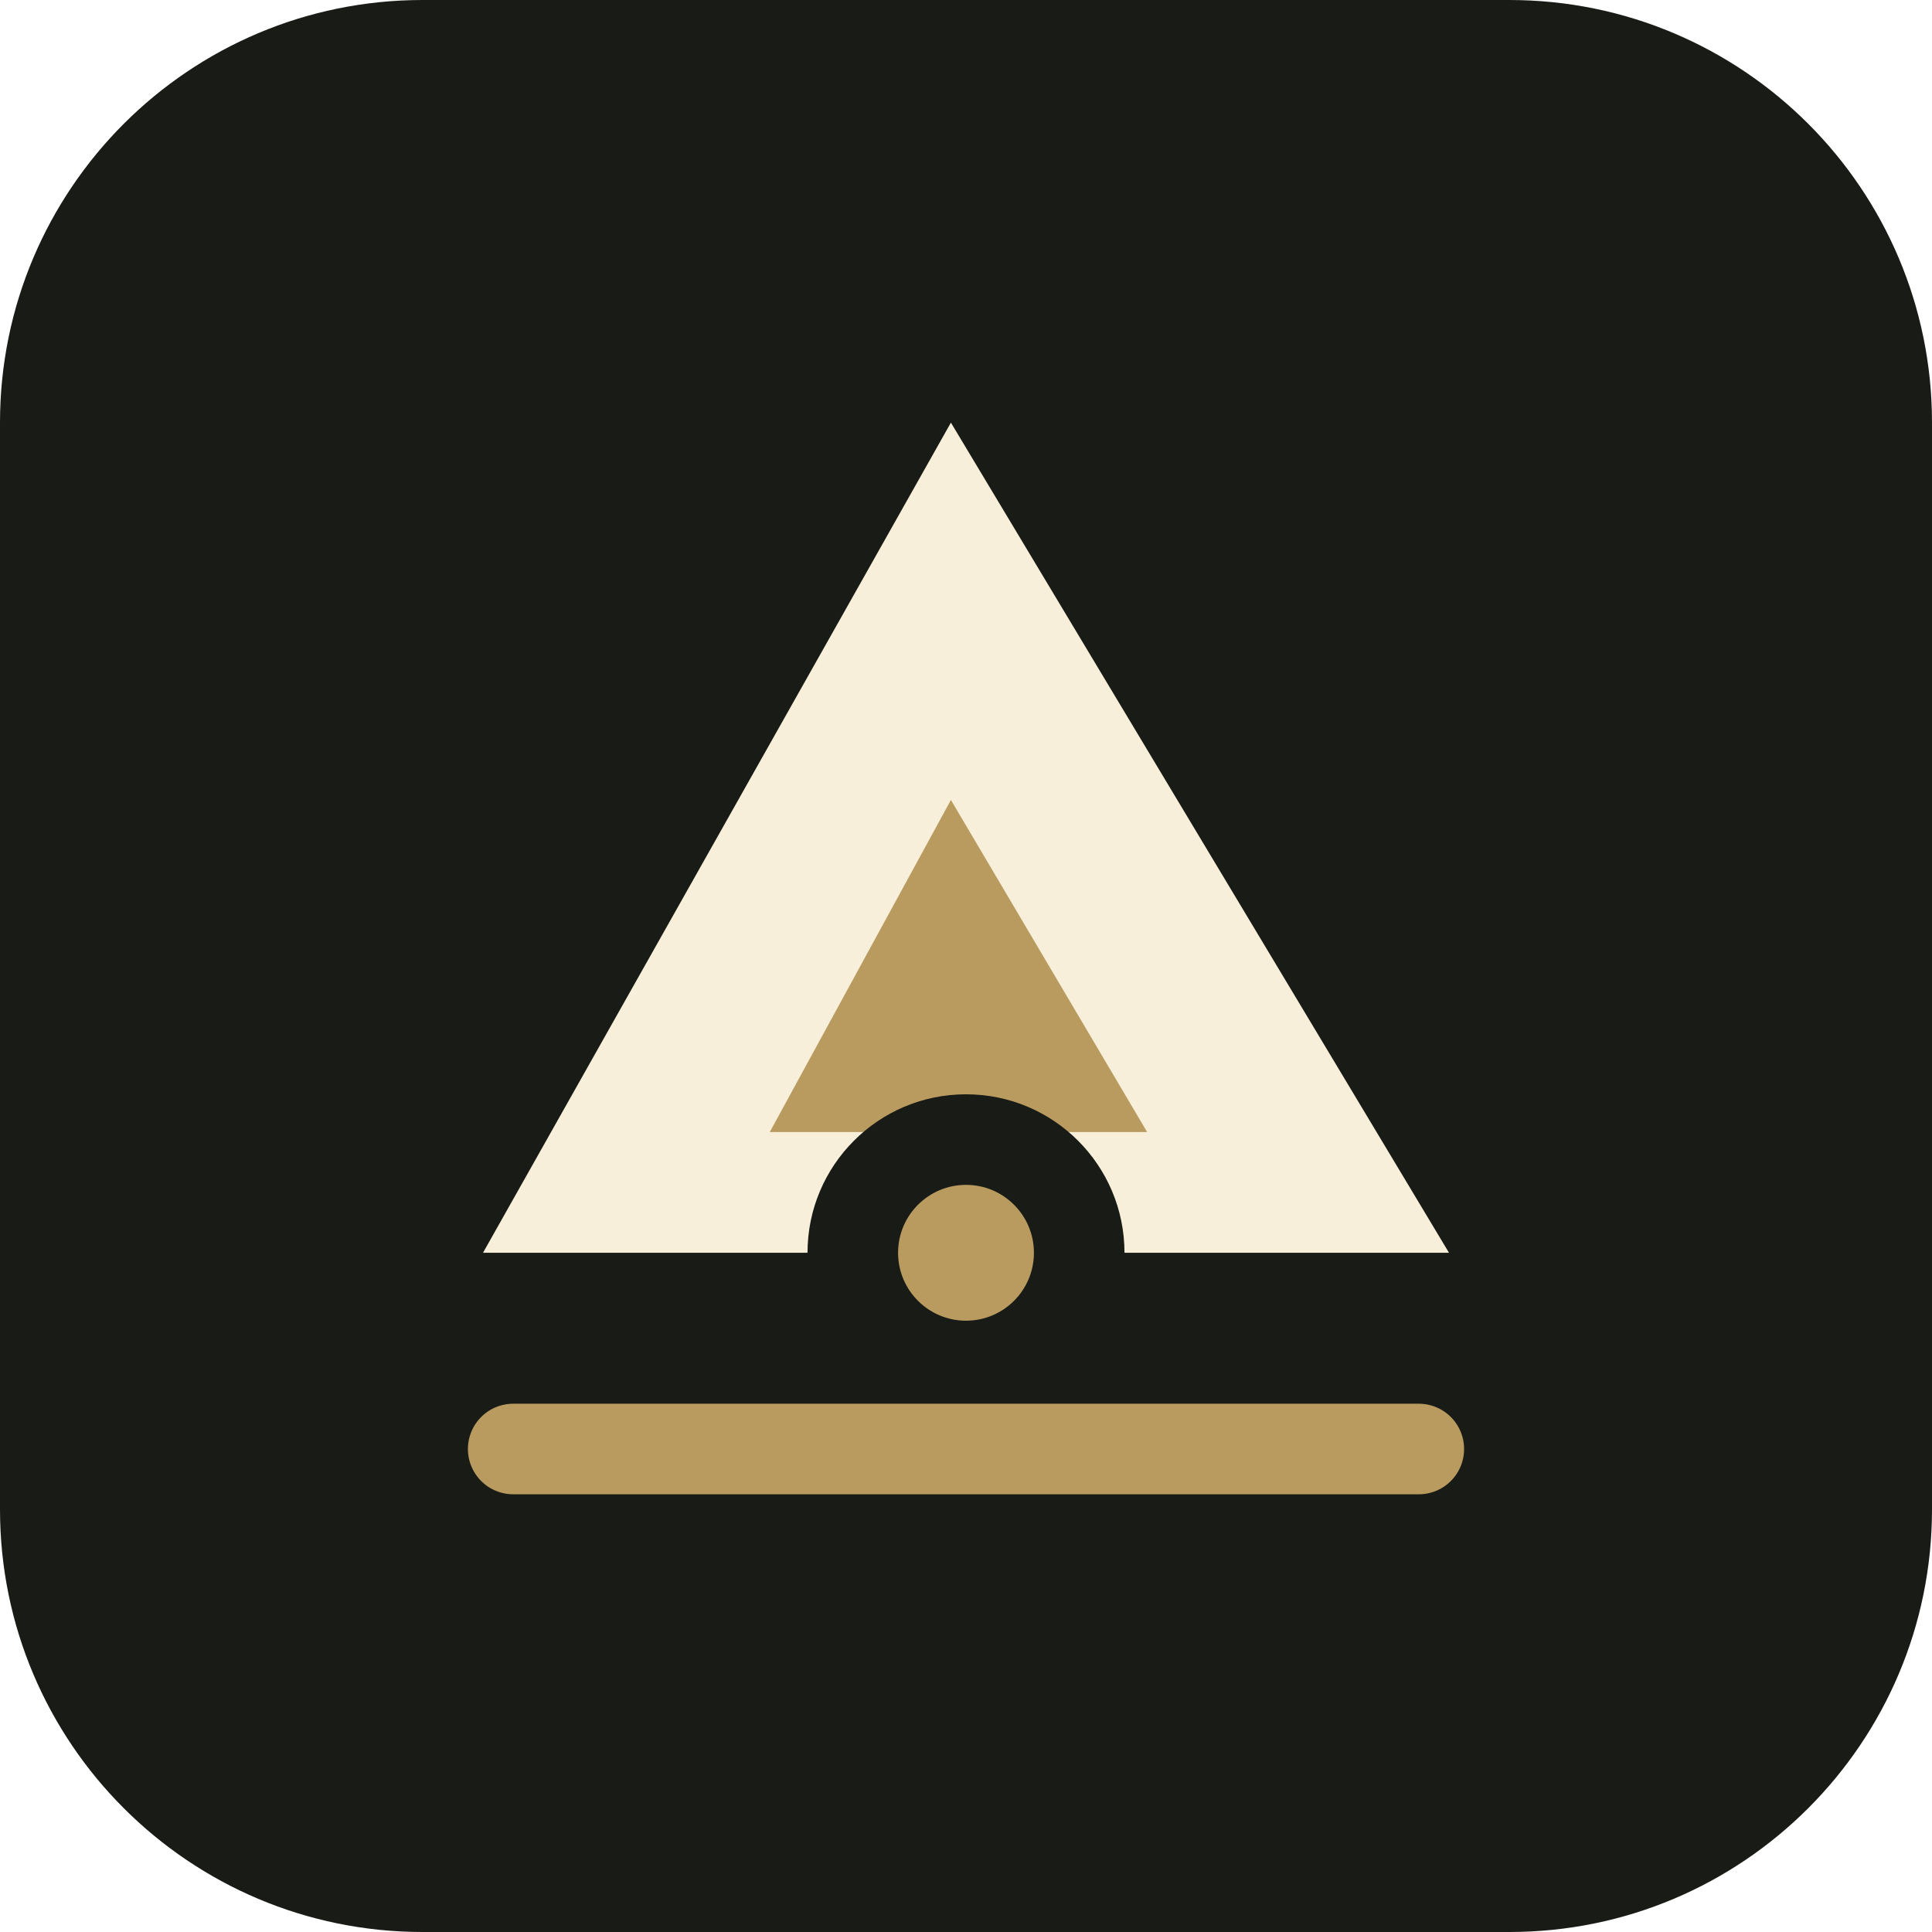
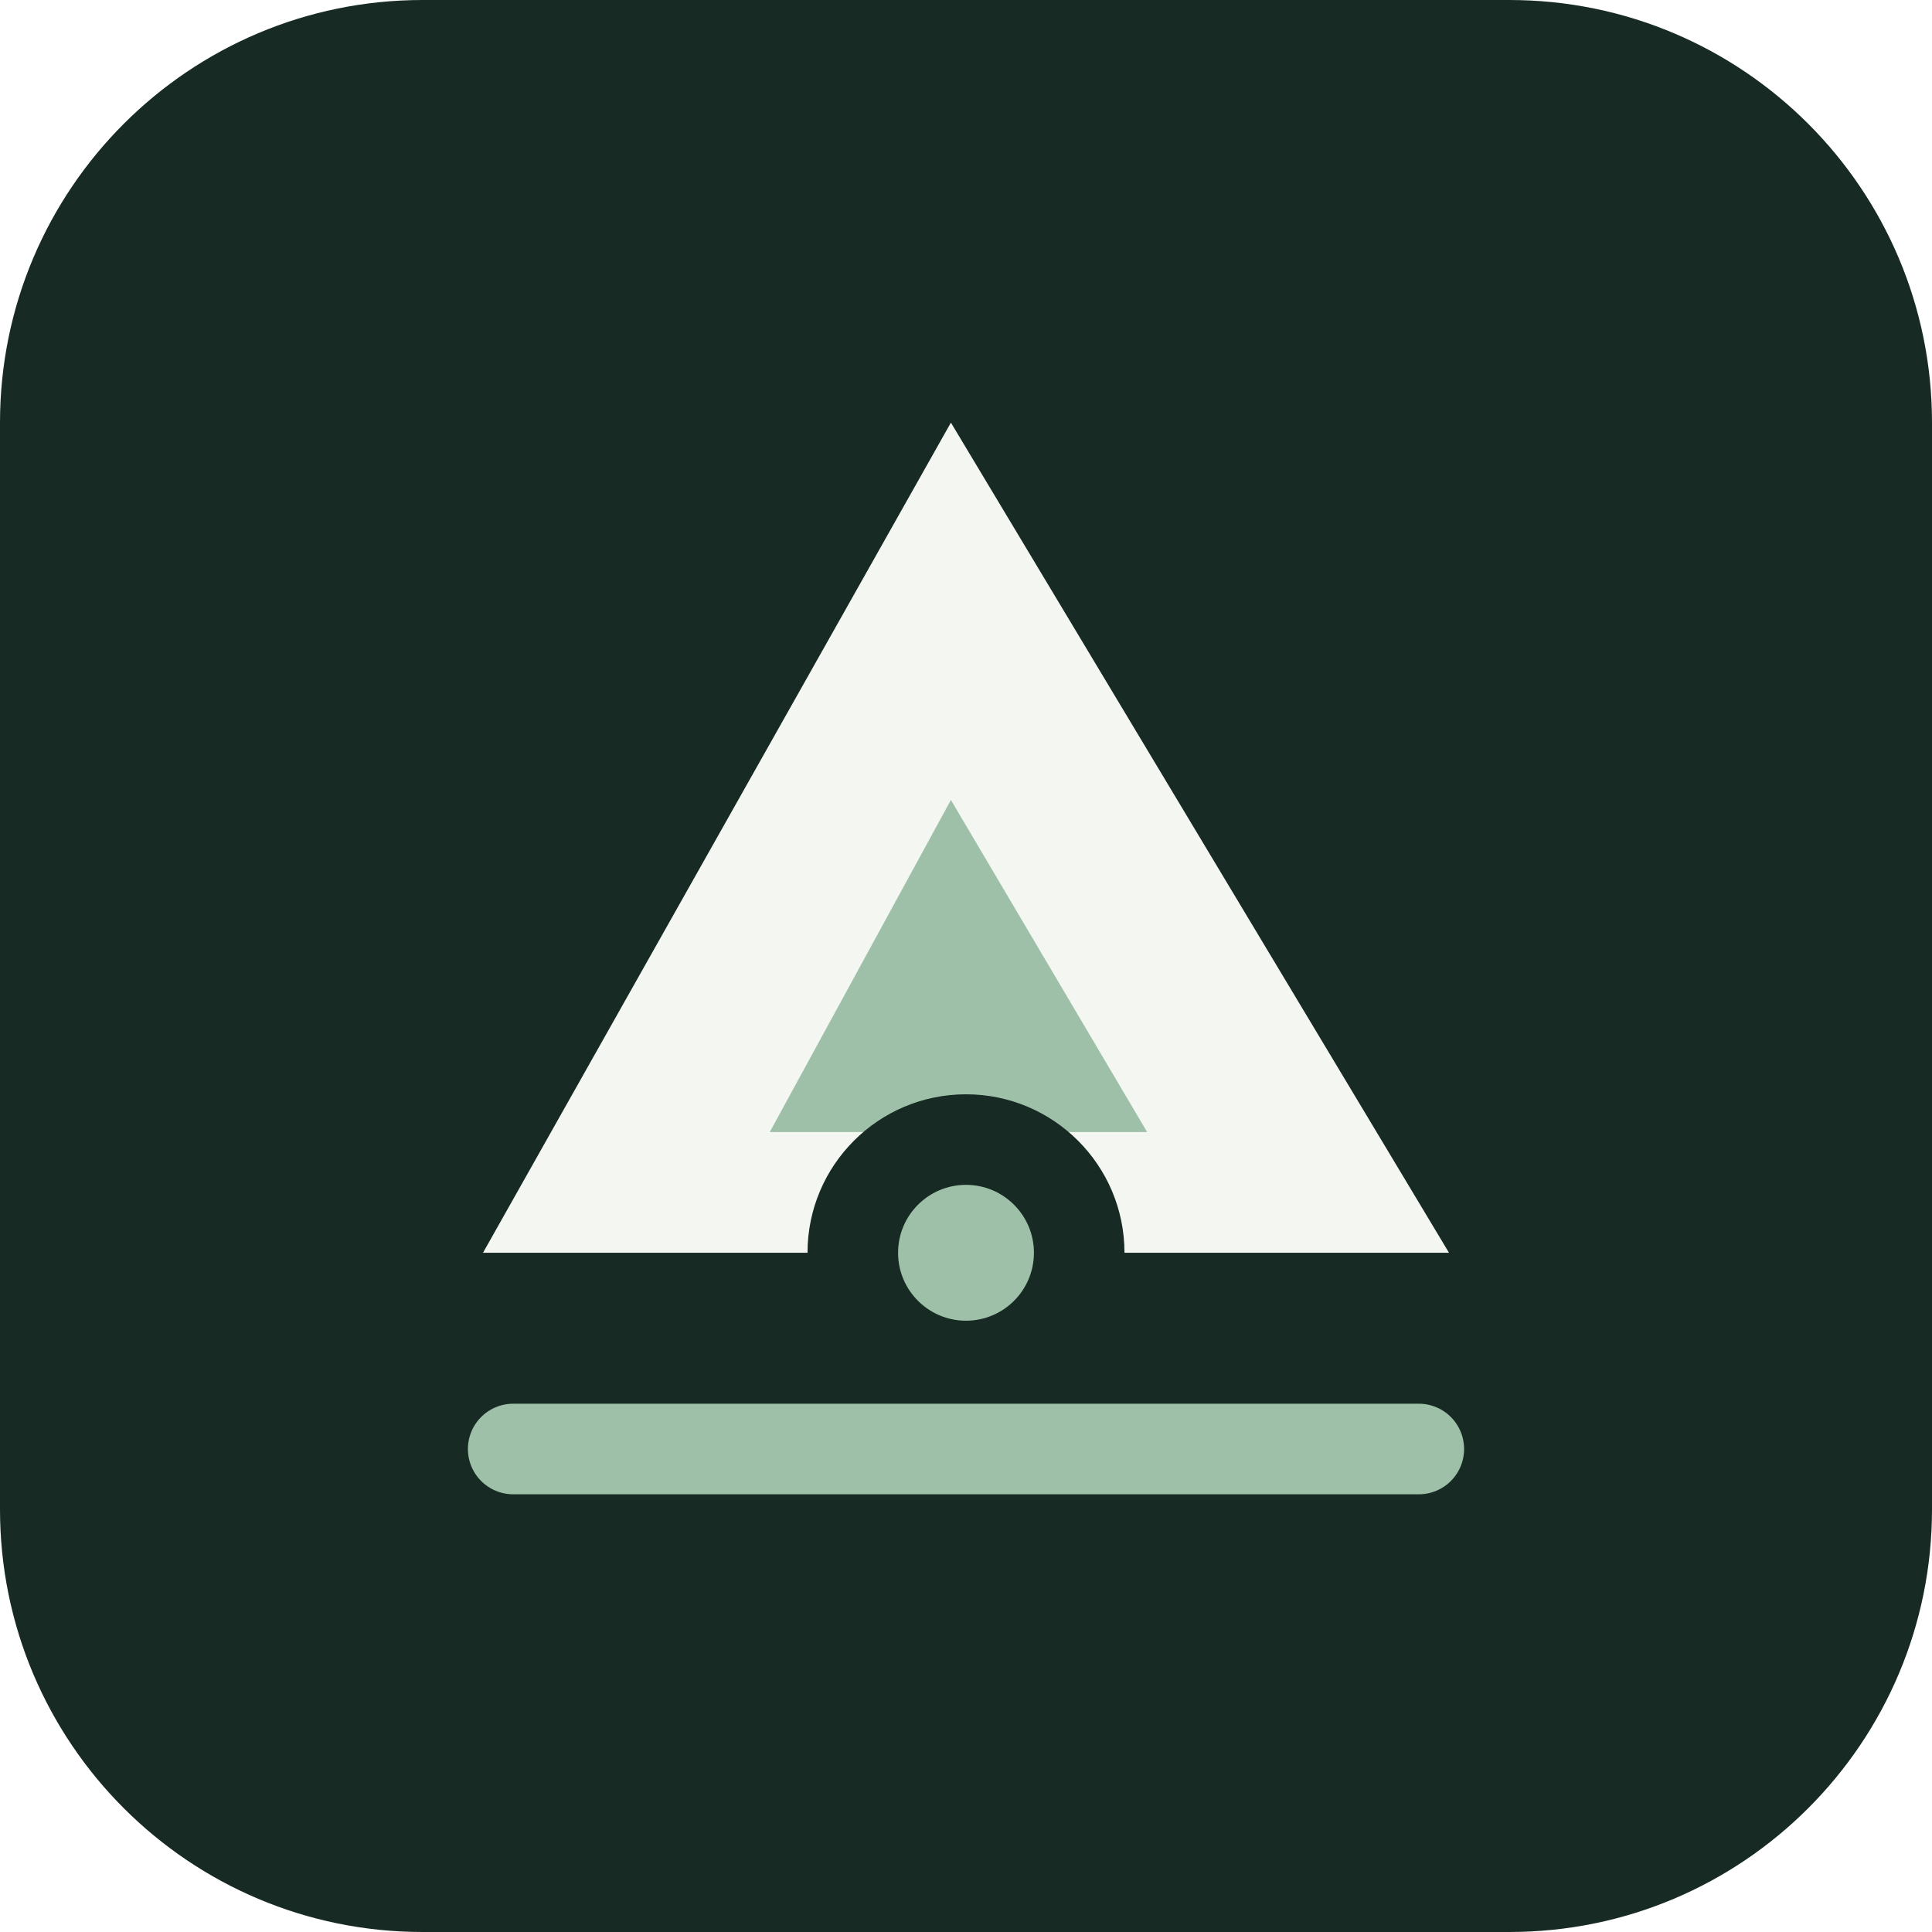
<svg xmlns="http://www.w3.org/2000/svg" viewBox="0 0 64 64" role="img" aria-label="Scout logo">
-   <rect width="64" height="64" rx="14" fill="#191b16" />
-   <path d="M16 41.5 31.5 14 48 41.5H16Z" fill="#f7efd9" />
-   <path d="M25.5 37.5 31.5 26.5 38 37.5h-12.5Z" fill="#b99b5f" />
-   <circle cx="32" cy="41.5" r="5.25" fill="#191b16" />
-   <circle cx="32" cy="41.5" r="2.25" fill="#b99b5f" />
-   <path d="M17 48h30" stroke="#b99b5f" stroke-width="3" stroke-linecap="round" />
+   <rect width="64" height="64" rx="14" fill="#172b24" />
+   <path d="M16 41.5 31.5 14 48 41.5H16Z" fill="#f4f6f2" />
+   <path d="M25.5 37.5 31.5 26.5 38 37.5h-12.5Z" fill="#9fc0a8" />
+   <circle cx="32" cy="41.5" r="5.25" fill="#172b24" />
+   <circle cx="32" cy="41.5" r="2.25" fill="#9fc0a8" />
+   <path d="M17 48h30" stroke="#9fc0a8" stroke-width="3" stroke-linecap="round" />
</svg>
